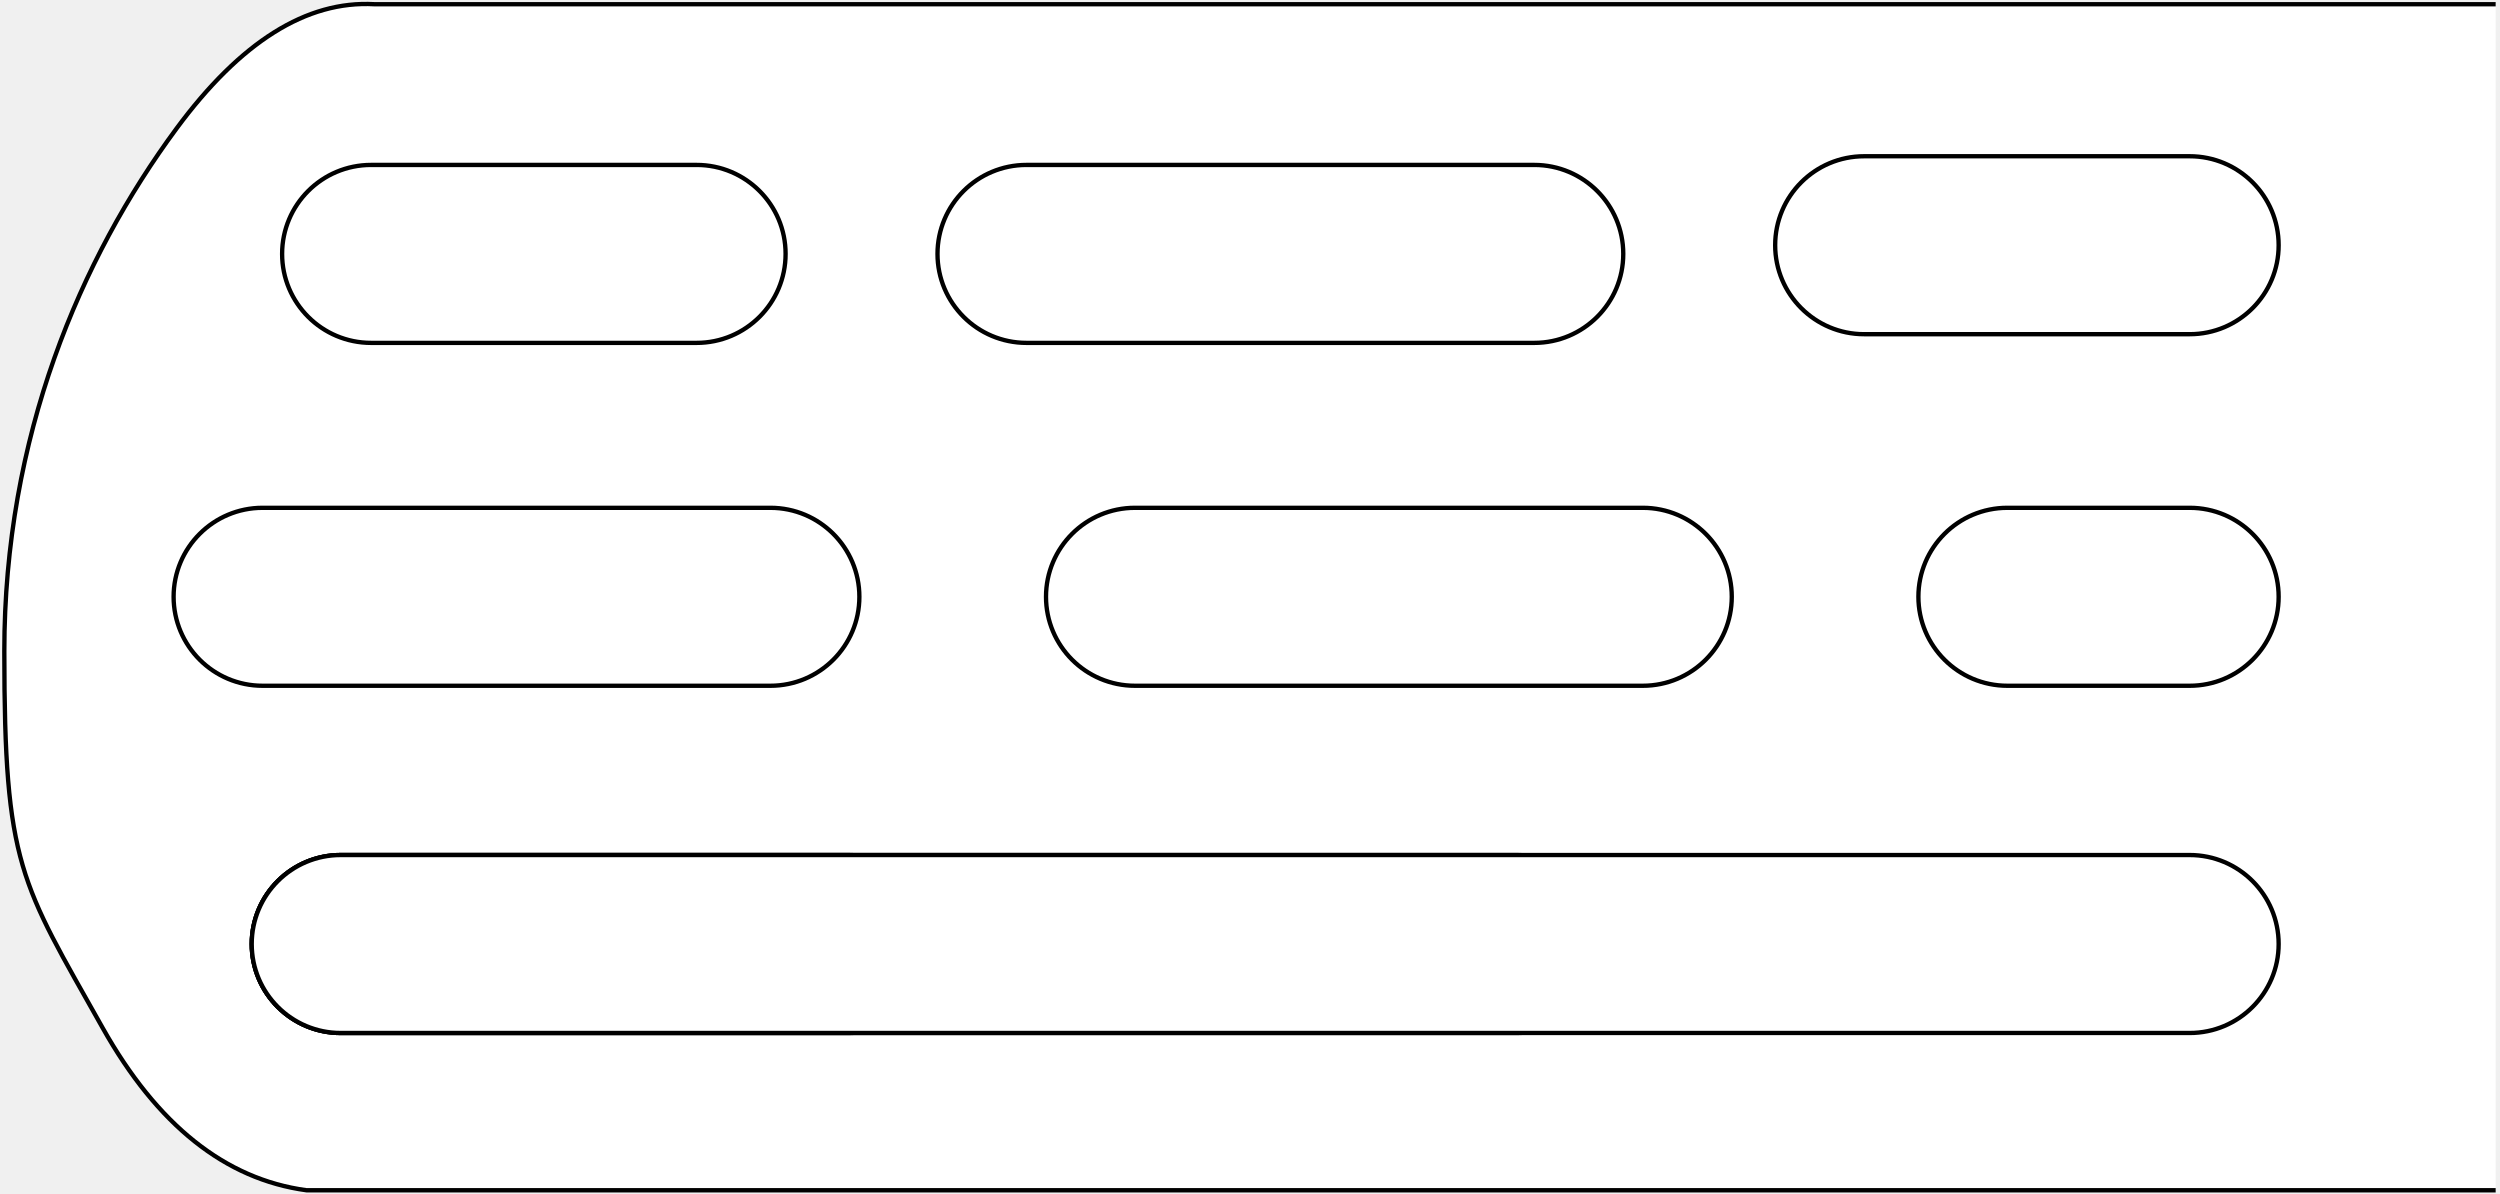
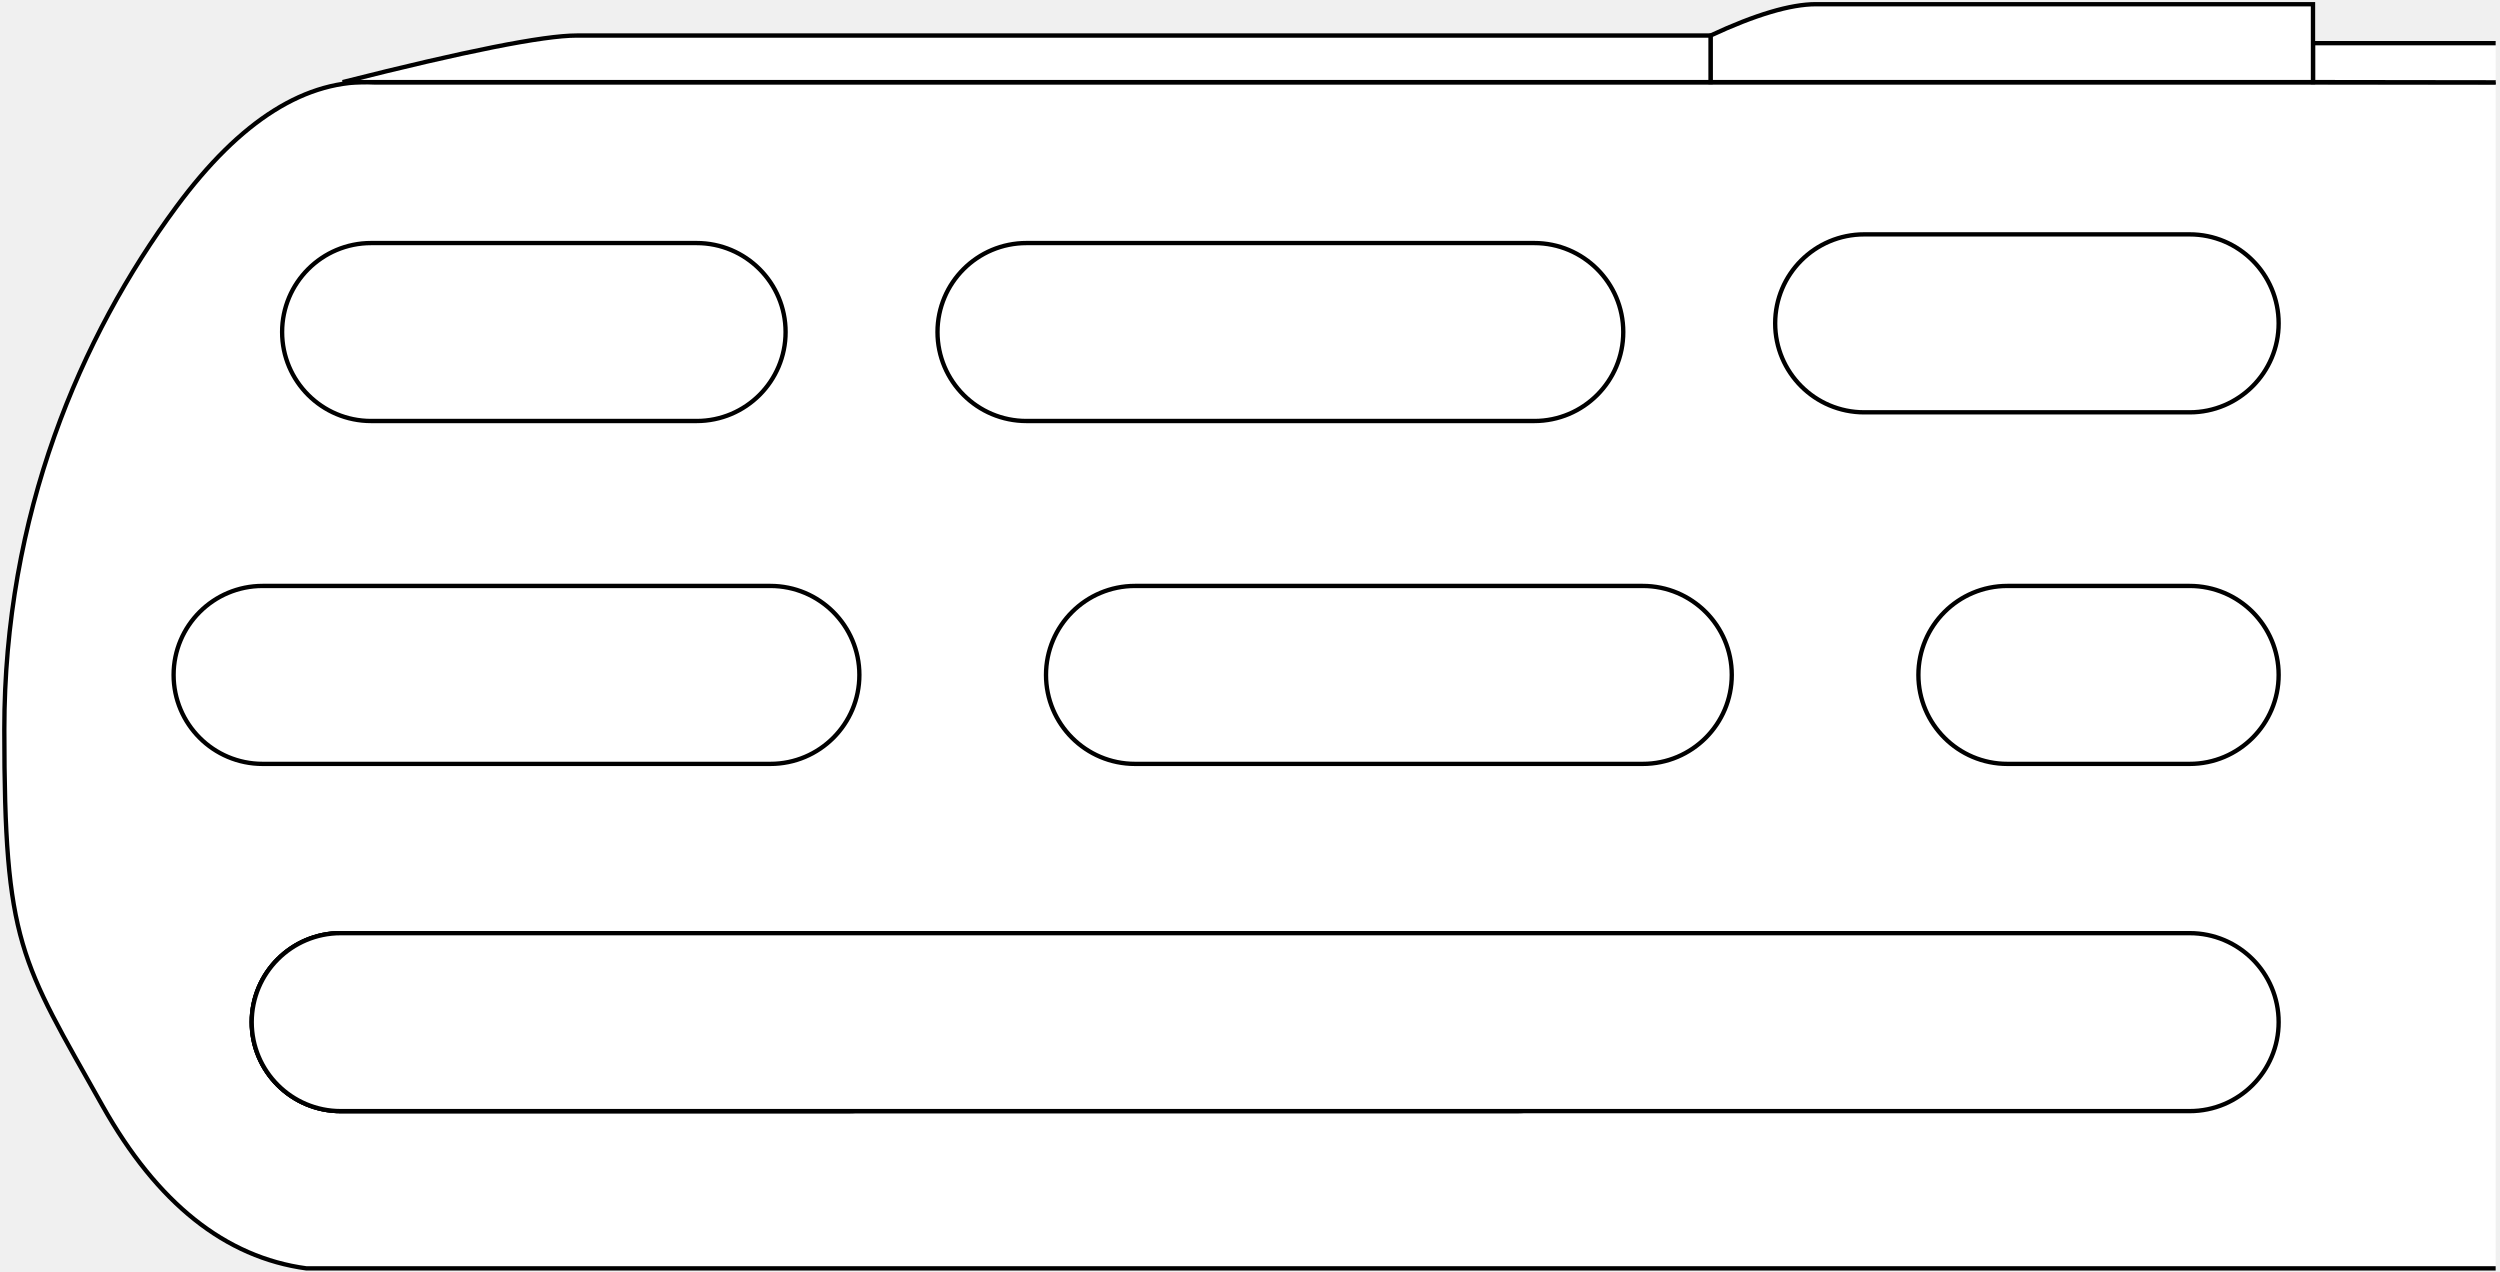
- <svg xmlns="http://www.w3.org/2000/svg" width="576px" height="275px" viewBox="0 0 576 275" version="1.1">
+ <svg xmlns="http://www.w3.org/2000/svg" width="576px" height="293px" viewBox="0 0 576 293" version="1.1">
  <g id="Page-1" stroke="none" stroke-width="1" fill="none" fill-rule="evenodd">
    <g id="TOPOUTPROJECT" transform="translate(0.994987, 0.917599)" fill="#FFFFFF" stroke="#000000">
-       <path d="M574.005,0.056 L85.292,0.056 C69.626,-0.83 54.413,8.726 39.652,28.723 C17.51,58.72 0,99.6 0,149.15 C0,198.7 3.744,202.259 22.639,235.884 C35.236,258.301 50.896,270.78 69.618,273.32 L574.005,273.32" id="hangboard" />
-       <rect id="h7" x="57.005" y="196.082" width="158" height="41" rx="20.5" />
-       <rect id="h8" x="57.005" y="196.082" width="312" height="41" rx="20.5" />
-       <rect id="h9" x="57.005" y="196.082" width="467" height="41" rx="20.5" />
-       <rect id="h6" x="441.005" y="116.082" width="83" height="41" rx="20.5" />
-       <rect id="h5" x="240.005" y="116.082" width="158" height="41" rx="20.5" />
-       <rect id="h4" x="39.005" y="116.082" width="158" height="41" rx="20.5" />
-       <rect id="h3" x="408.005" y="35.082" width="116" height="41" rx="20.5" />
-       <rect id="h2" x="215.005" y="37.082" width="158" height="41" rx="20.5" />
-       <rect id="h1" x="64.005" y="37.082" width="116" height="41" rx="20.5" />
+       <path d="M574.005,18.056 L85.292,18.056 C69.626,17.17 54.413,26.726 39.652,46.723 C17.51,76.72 0,117.6 0,167.15 C0,216.7 3.744,220.259 22.639,253.884 C35.236,276.301 50.896,288.78 69.618,291.32 L574.005,291.32" id="hangboard" />
+       <polyline id="phone" points="574.005 18.056 531.918 18 531.918 9.026 574.005 9.026" />
+       <rect id="h9" x="57.005" y="214.082" width="158" height="41" rx="20.5" />
+       <rect id="h10" x="57.005" y="214.082" width="312" height="41" rx="20.5" />
+       <rect id="h11" x="57.005" y="214.082" width="467" height="41" rx="20.5" />
+       <rect id="h8" x="441.005" y="134.082" width="83" height="41" rx="20.5" />
+       <rect id="h7" x="240.005" y="134.082" width="158" height="41" rx="20.5" />
+       <rect id="h6" x="39.005" y="134.082" width="158" height="41" rx="20.5" />
+       <rect id="h5" x="408.005" y="53.082" width="116" height="41" rx="20.5" />
+       <rect id="h4" x="215.005" y="55.082" width="158" height="41" rx="20.5" />
+       <rect id="h3" x="64.005" y="55.082" width="116" height="41" rx="20.5" />
+       <path d="M393.114,18 L393.114,7.27 C403.446,2.458 411.539,0.052 417.396,0.052 C423.252,0.052 461.426,0.052 531.918,0.052 L531.918,6.29 L531.918,18 L393.114,18 Z" id="h2" />
+       <path d="M77.959,18 C106.244,10.846 124.225,7.27 131.902,7.27 C139.58,7.27 226.65,7.27 393.114,7.27 L393.114,18 L77.959,18 Z" id="h1" />
    </g>
  </g>
</svg>
